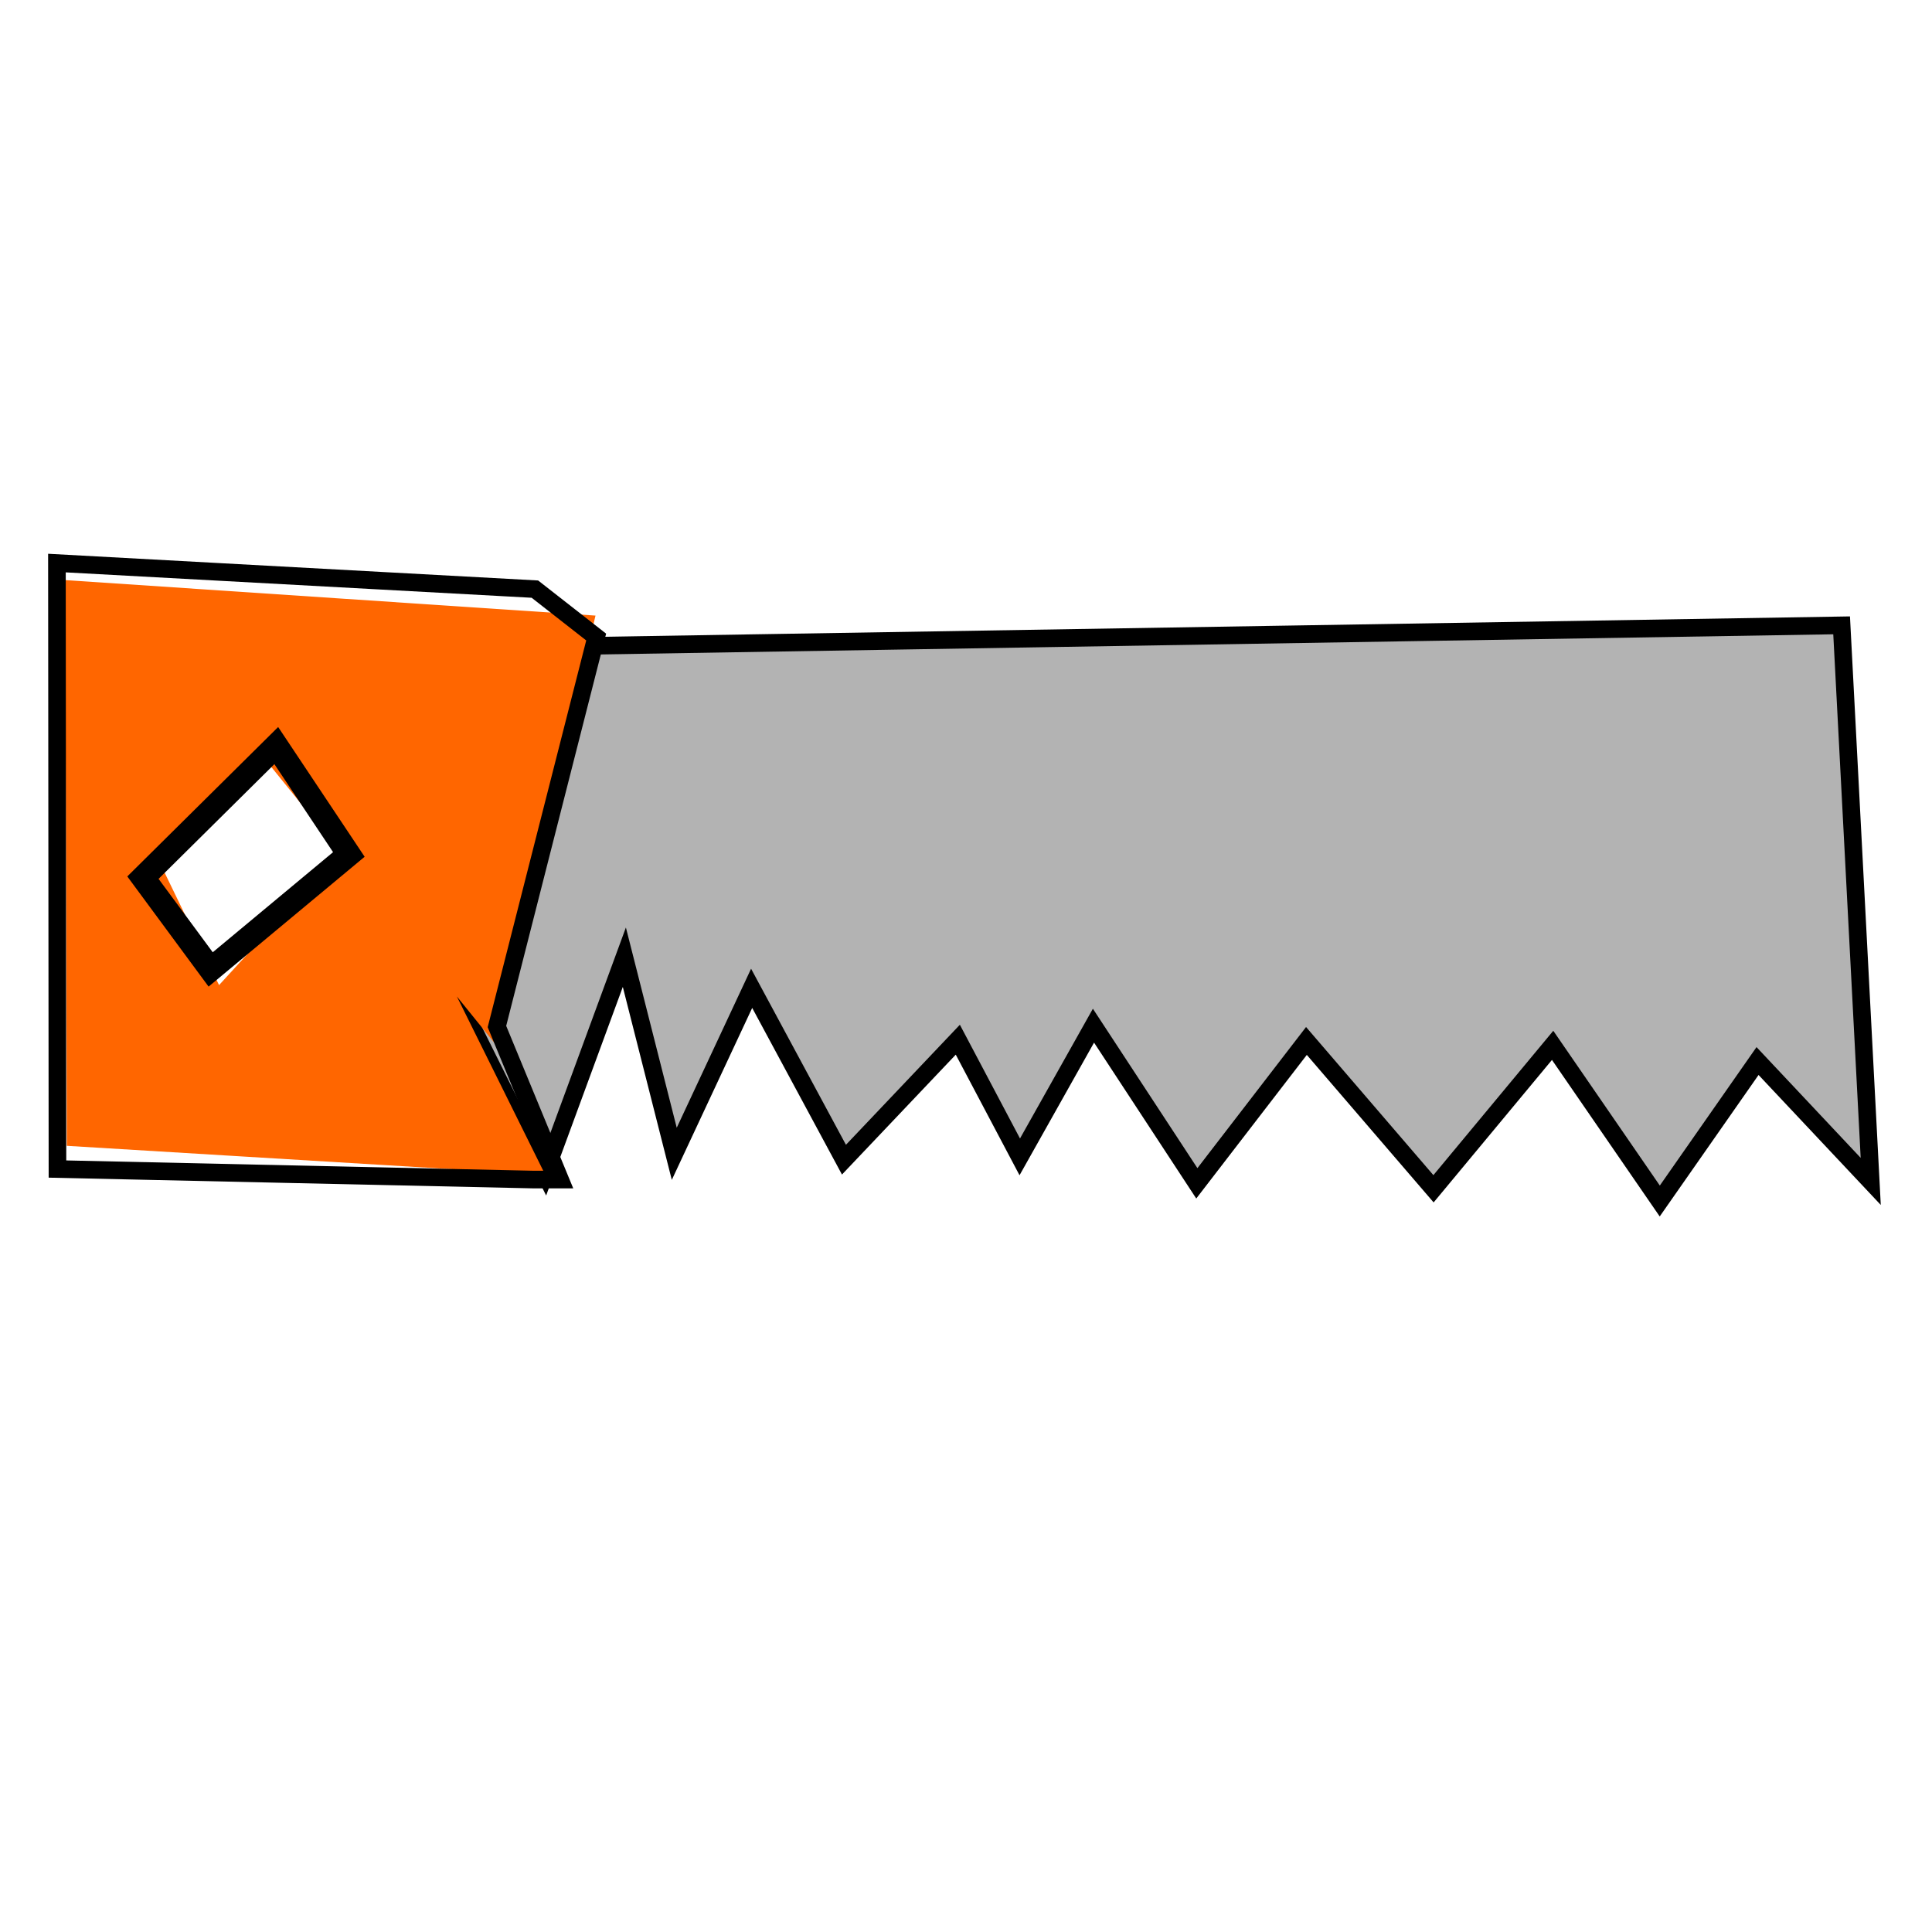
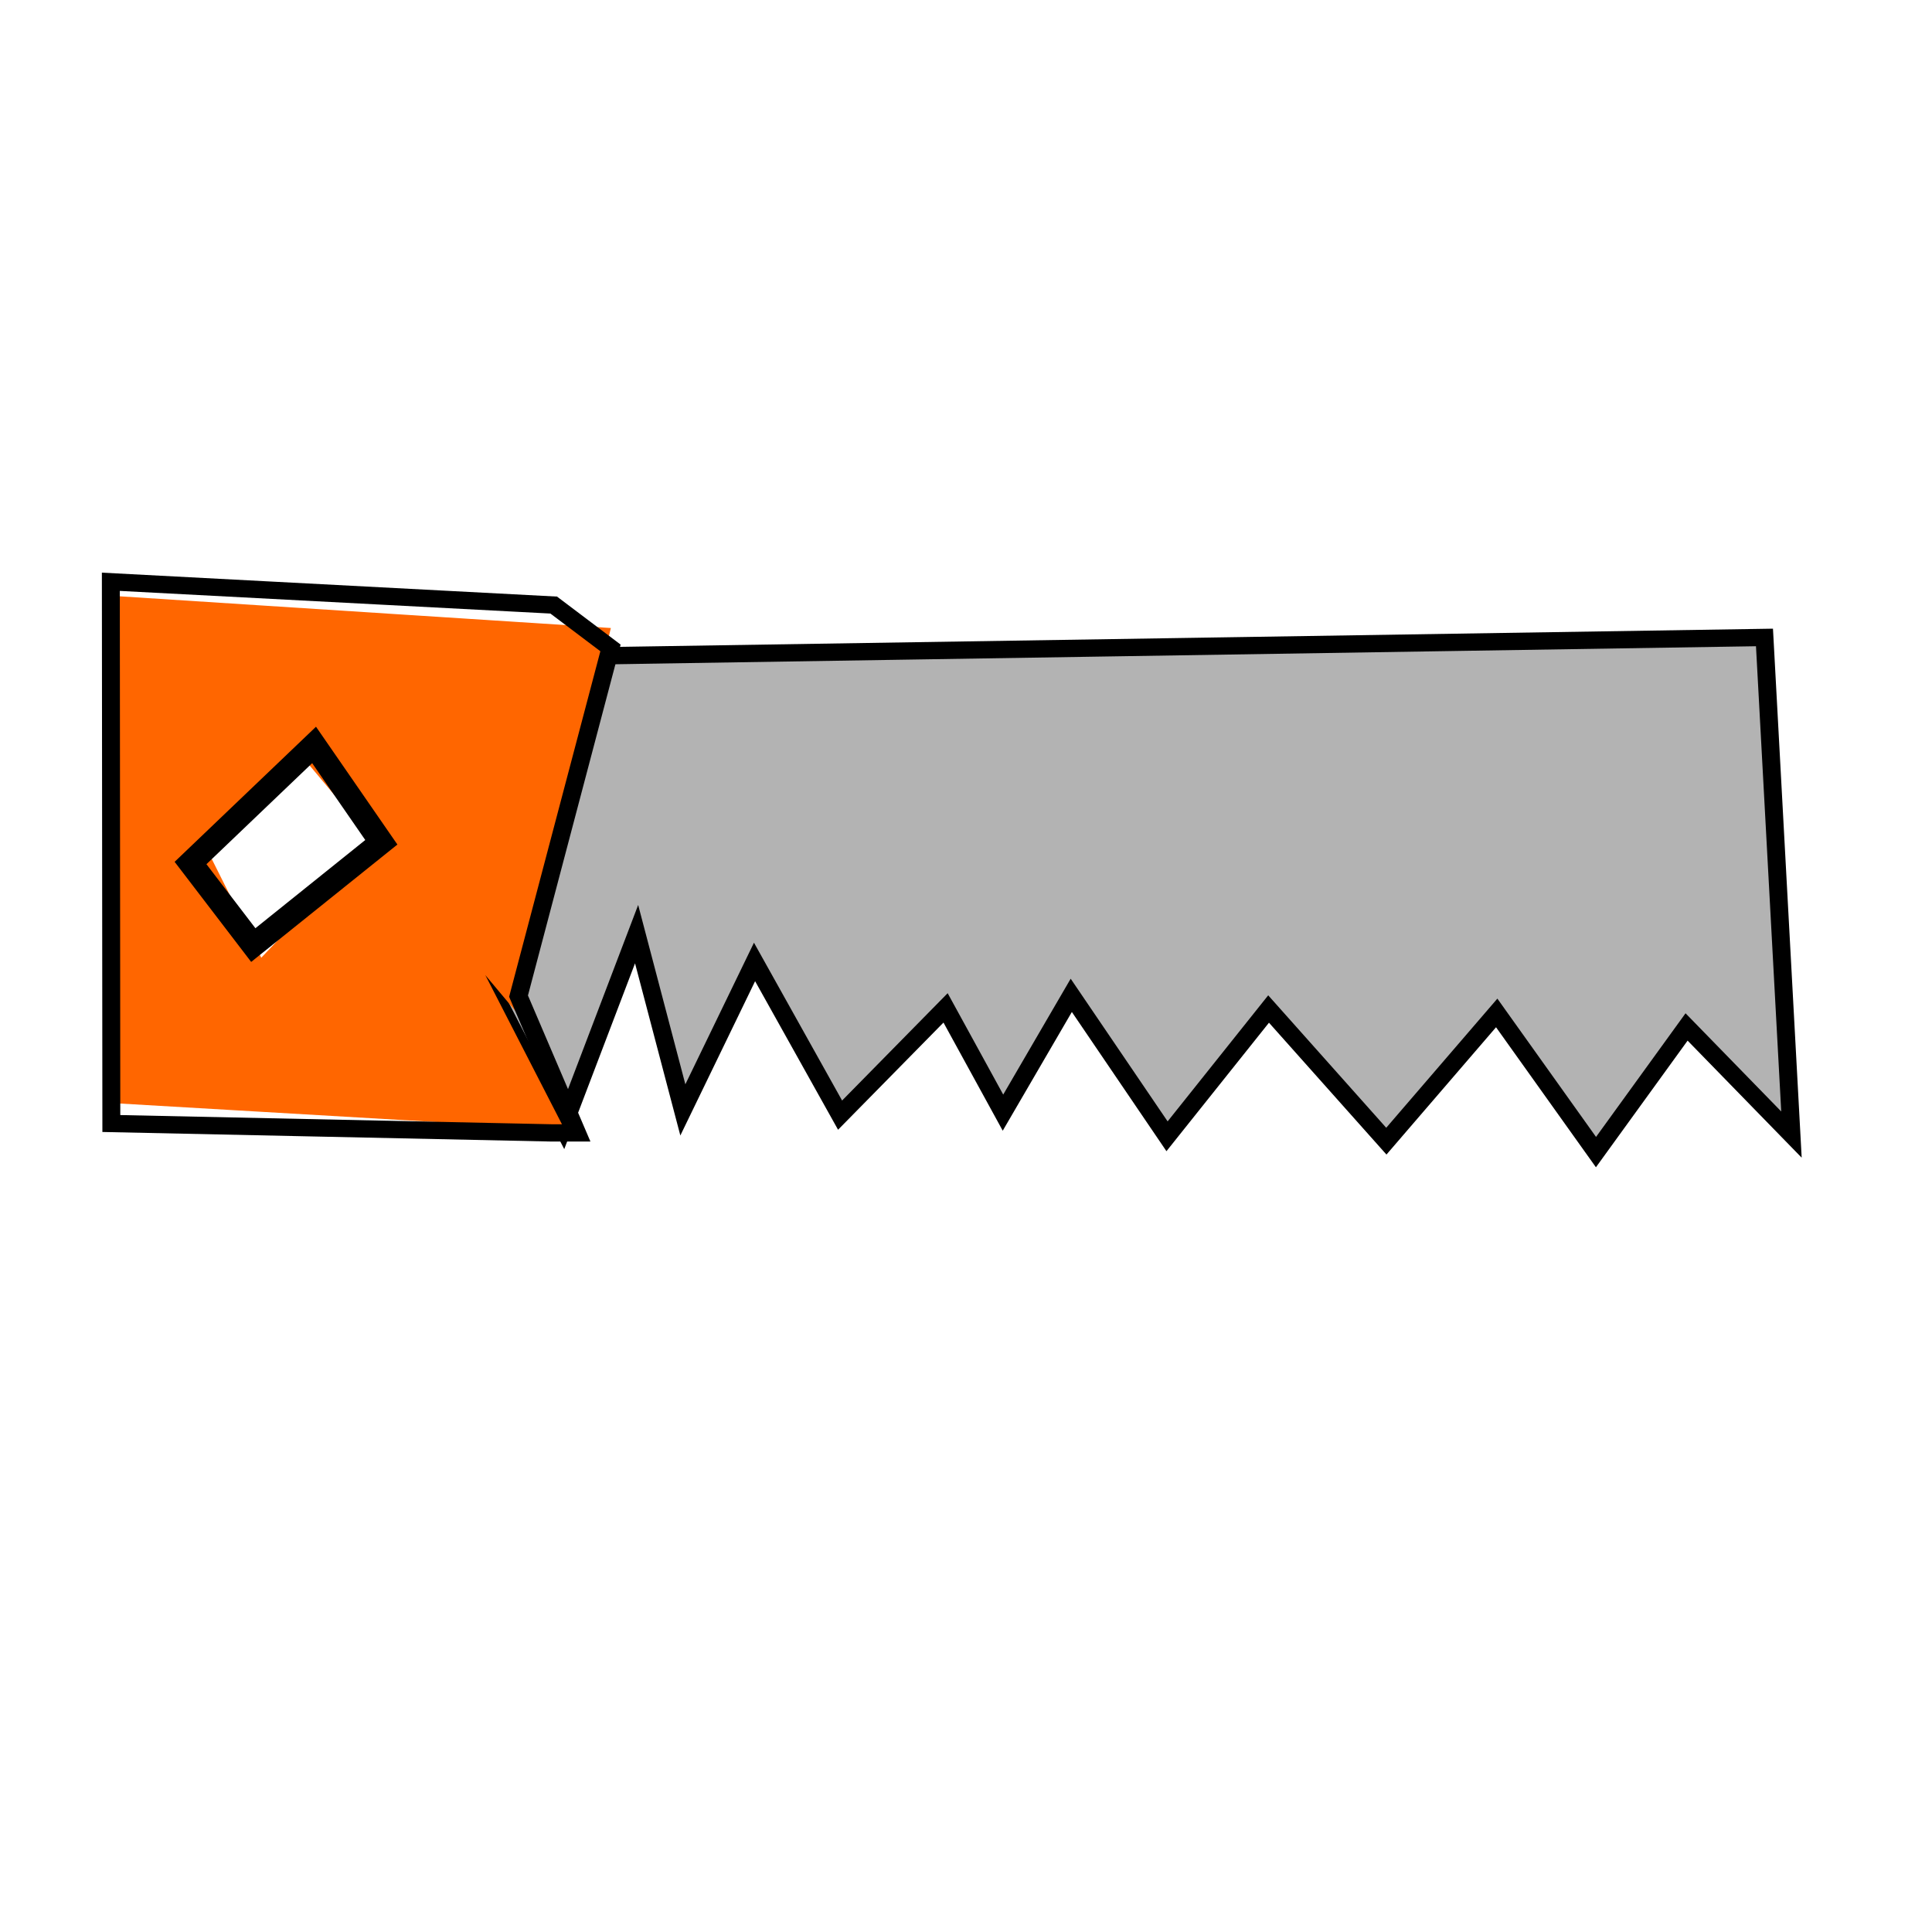
<svg xmlns="http://www.w3.org/2000/svg" width="40mm" height="40mm" viewBox="0 0 40 40" version="1.1" id="svg5" xml:space="preserve">
  <defs id="defs2" />
  <g id="layer1" style="opacity:0.53" />
  <g id="layer2" style="display:inline">
-     <g id="g2971" transform="matrix(1.376115,0,0,1.376115,-9.318308,-7.552881)">
-       <path style="fill:#b3b3b3;stroke:#000000;stroke-width:0.265px;stroke-linecap:butt;stroke-linejoin:miter;stroke-opacity:1" d="m 11.966,15.265 22.513,-0.368 0.438,8.366 -1.703,-1.811 -1.471,2.106 -1.612,-2.342 -1.792,2.158 -1.912,-2.224 -1.649,2.142 -1.555,-2.372 -1.109,1.974 -0.932,-1.763 -1.713,1.805 -1.389,-2.578 -1.164,2.49 -0.751,-2.958 -1.195,3.251 -1.399,-2.81 z" id="path2959" />
-       <path style="fill:#ff6600;stroke:#ff6600;stroke-width:0.265px;stroke-linecap:butt;stroke-linejoin:miter;stroke-opacity:1" d="m 15.566,14.872 -7.681,-0.514 0.024,8.245 6.846,0.415 -2.454,-4.951 -2.268,2.476 -1.06,-2.19 1.695,-1.765 3.477,4.3 z" id="path2961" />
-       <path style="fill:none;stroke:#000000;stroke-width:0.265px;stroke-linecap:butt;stroke-linejoin:miter;stroke-opacity:1" d="m 15.741,15.073 -0.922,-0.721 -7.191,-0.392 0.008,9.117 7.152,0.158 h 0.41 l -0.95,-2.302 z" id="path2963" />
-       <path style="fill:none;stroke:#000000;stroke-width:0.357px;stroke-linecap:butt;stroke-linejoin:miter;stroke-opacity:1" d="m 8.922,18.693 2.006,-1.987 1.092,1.638 -2.079,1.73 z" id="path2965" />
+     <g id="g2971" transform="matrix(1.275062,0,0,1.230255,-7.431242,-5.129384)" style="stroke-width:1.099">
+       <path style="fill:#b3b3b3;stroke:#000000;stroke-width:0.291px;stroke-linecap:butt;stroke-linejoin:miter;stroke-opacity:1" d="m 11.966,15.265 22.513,-0.368 0.438,8.366 -1.703,-1.811 -1.471,2.106 -1.612,-2.342 -1.792,2.158 -1.912,-2.224 -1.649,2.142 -1.555,-2.372 -1.109,1.974 -0.932,-1.763 -1.713,1.805 -1.389,-2.578 -1.164,2.49 -0.751,-2.958 -1.195,3.251 -1.399,-2.81 z" id="path2959" />
+       <path style="fill:#ff6600;stroke:#ff6600;stroke-width:0.291px;stroke-linecap:butt;stroke-linejoin:miter;stroke-opacity:1" d="m 15.566,14.872 -7.681,-0.514 0.024,8.245 6.846,0.415 -2.454,-4.951 -2.268,2.476 -1.06,-2.19 1.695,-1.765 3.477,4.3 z" id="path2961" />
+       <path style="fill:none;stroke:#000000;stroke-width:0.291px;stroke-linecap:butt;stroke-linejoin:miter;stroke-opacity:1" d="m 15.741,15.073 -0.922,-0.721 -7.191,-0.392 0.008,9.117 7.152,0.158 h 0.41 l -0.95,-2.302 z" id="path2963" />
+       <path style="fill:none;stroke:#000000;stroke-width:0.392px;stroke-linecap:butt;stroke-linejoin:miter;stroke-opacity:1" d="m 8.922,18.693 2.006,-1.987 1.092,1.638 -2.079,1.73 z" id="path2965" />
    </g>
  </g>
</svg>
